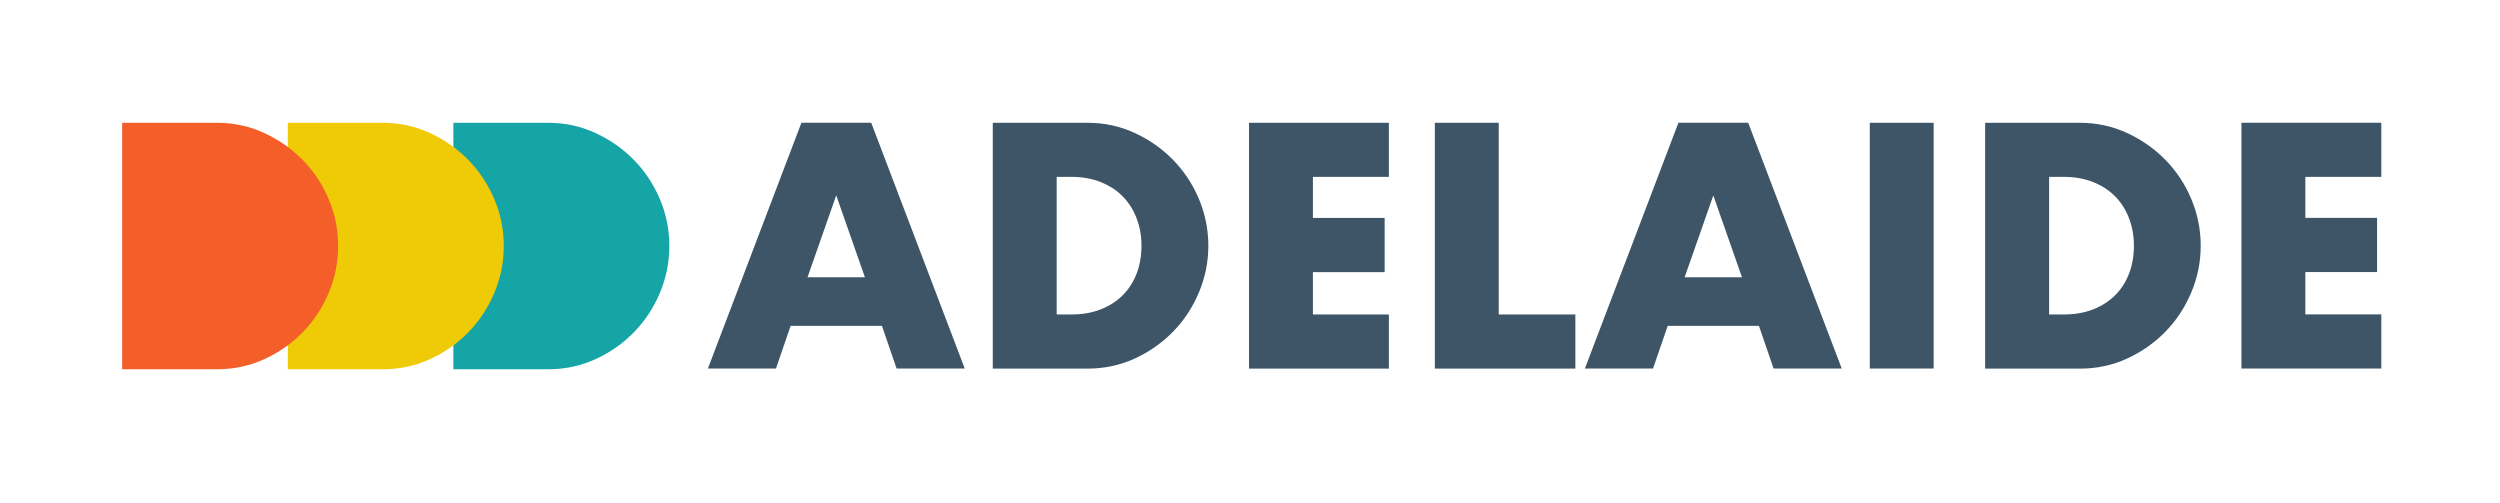
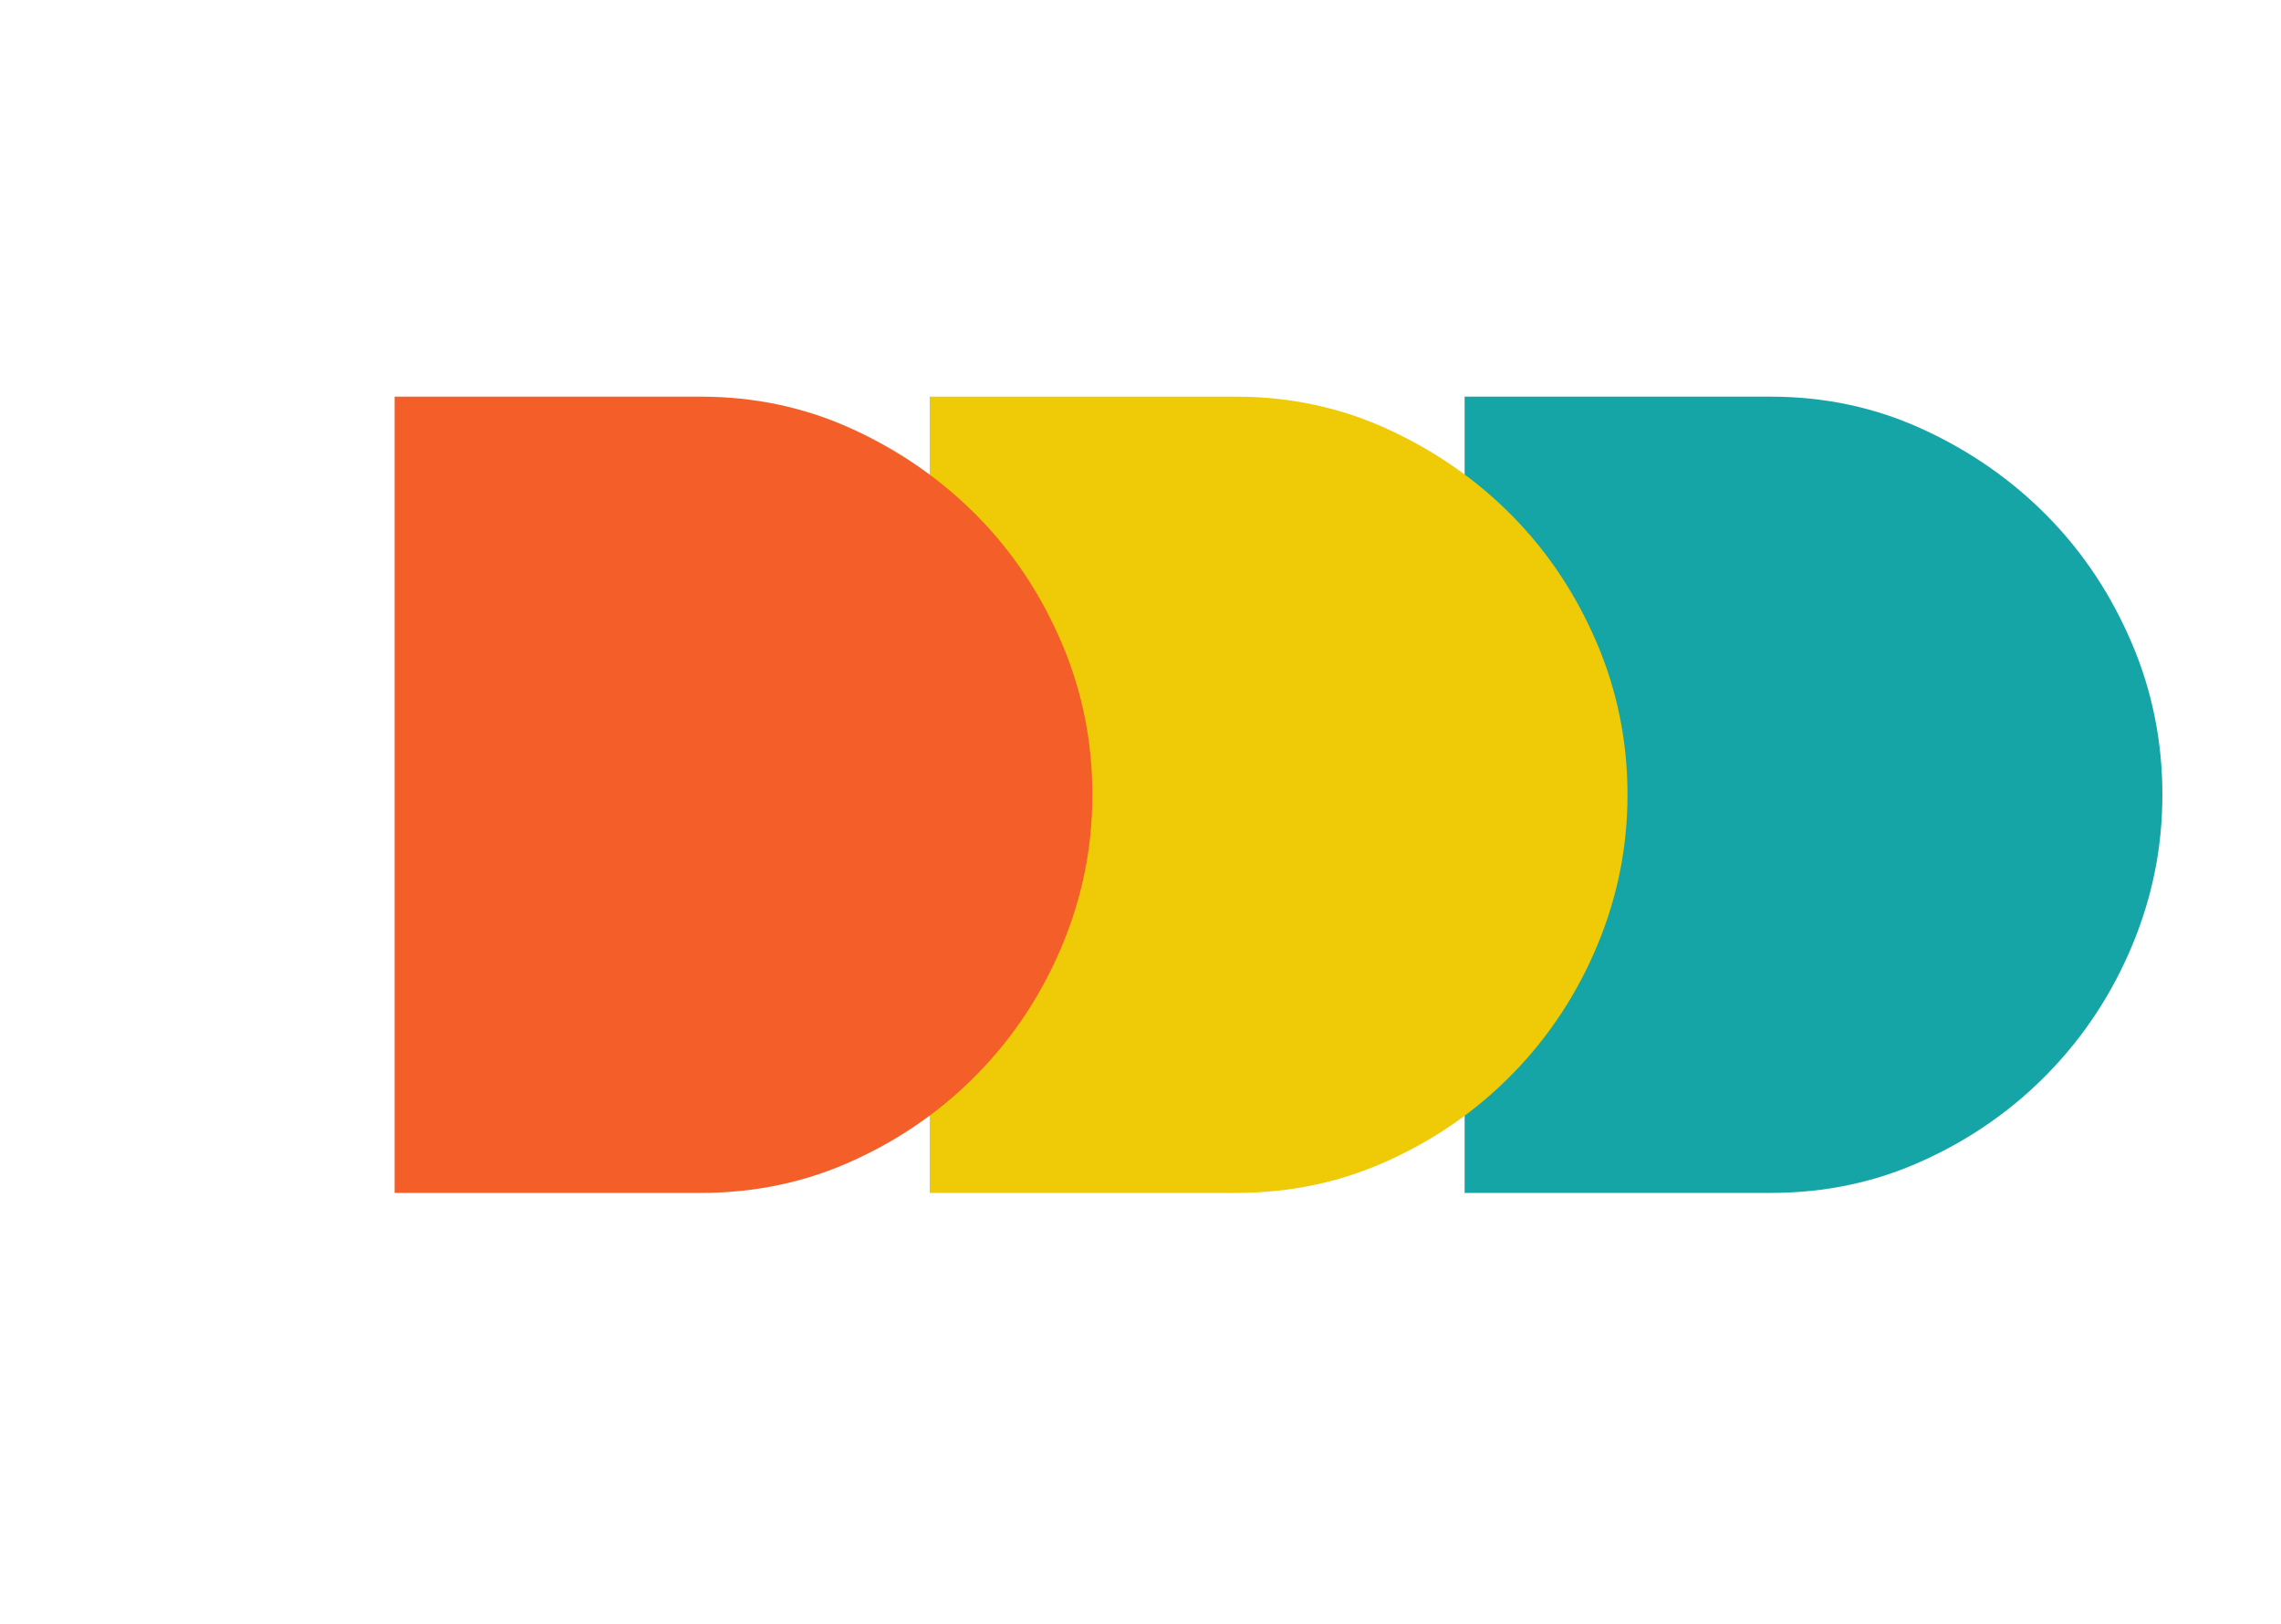
- <svg xmlns="http://www.w3.org/2000/svg" id="Layer_1" data-name="Layer 1" viewBox="0 0 354.08 71.17">
+ <svg xmlns="http://www.w3.org/2000/svg" id="Layer_1" data-name="Layer 1" viewBox="0 0 100 71.17">
  <defs>
    <style>
-       .cls-1 {
-         fill: #3d5567;
-       }
-       .cls-1, .cls-2, .cls-3, .cls-4 {
-         fill-rule: evenodd;
-         stroke-width: 0px;
-       }
      .cls-2 {
        fill: #f35e29;
      }
      .cls-3 {
        fill: #efca06;
      }
      .cls-4 {
        fill: #16a5a6;
      }
    </style>
  </defs>
  <path class="cls-4" d="M64.21,17.39h13.42c2.38,0,4.61,0.48,6.69,1.44,2.08,0.96,3.90,2.23,5.46,3.82,1.56,1.59,2.78,3.44,3.68,5.55,0.90,2.11,1.34,4.33,1.34,6.64s-0.44,4.48-1.32,6.60c-0.88,2.11-2.10,3.97-3.66,5.58c-1.56,1.61-3.38,2.89-5.46,3.84c-2.08,0.96-4.33,1.44-6.73,1.44h-13.42V17.39Z" />
  <path class="cls-3" d="M40.76,17.39h13.42c2.38,0,4.61,0.48,6.69,1.44,2.08,0.96,3.90,2.23,5.46,3.82,1.56,1.59,2.78,3.44,3.68,5.55,0.90,2.11,1.34,4.33,1.34,6.64s-0.44,4.48-1.32,6.60c-0.88,2.11-2.10,3.97-3.66,5.58c-1.56,1.61-3.38,2.89-5.46,3.84c-2.08,0.96-4.33,1.44-6.73,1.44h-13.42V17.39Z" />
  <path class="cls-2" d="M17.30,17.39h13.42c2.38,0,4.61,0.48,6.69,1.44,2.08,0.96,3.90,2.23,5.46,3.82,1.56,1.59,2.78,3.44,3.68,5.55,0.90,2.11,1.34,4.33,1.34,6.64s-0.44,4.48-1.32,6.60c-0.88,2.11-2.10,3.97-3.66,5.58c-1.56,1.61-3.38,2.89-5.46,3.84c-2.08,0.96-4.33,1.44-6.73,1.44h-13.42V17.39Z" />
-   <path class="cls-1" d="M326.51,25.05h10.76v-7.67h-19.81v34.82h19.81v-7.67h-10.76v-6.00h10.16v-7.67h-10.16v-5.82ZM281.17,17.39h13.39c2.37,0,4.60,0.48,6.67,1.43,2.08,0.96,3.90,2.23,5.45,3.81,1.56,1.59,2.78,3.43,3.67,5.54,0.89,2.11,1.34,4.32,1.34,6.63s-0.44,4.47-1.32,6.58c-0.88,2.11-2.09,3.96-3.65,5.57c-1.56,1.60-3.37,2.88-5.45,3.83c-2.08,0.96-4.32,1.43-6.72,1.43h-13.39V17.39ZM292.30,44.54h-2.08v-19.49h2.08c1.54,0,2.93,0.25,4.16,0.74,1.23,0.49,2.27,1.17,3.12,2.03,0.85,0.86,1.50,1.89,1.96,3.10s0.69,2.49,0.69,3.88s-0.22,2.72-0.67,3.90c-0.45,1.19-1.09,2.21-1.94,3.07s-1.89,1.54-3.12,2.03c-1.23,0.49-2.63,0.74-4.20,0.74ZM273.87,52.20h-9.05V17.39h9.05v34.82ZM236.19,46.15h12.93l2.08,6.05h9.65l-13.25-34.82h-9.88l-13.25,34.82h9.65l2.08-6.05ZM246.72,39.27l-4.06-11.59l-4.06,11.59h8.13ZM212.27,44.54v-27.15h-9.05v34.82h19.90v-7.67h-10.85ZM196.71,25.05h-10.76v5.82h10.16v7.67h-10.16v6.00h10.76v7.67h-19.81V17.39h19.81v7.67ZM154.00,17.39h-13.39v34.82h13.39c2.40,0,4.64-0.48,6.72-1.43,2.08-0.96,3.89-2.23,5.45-3.83,1.56-1.60,2.77-3.46,3.65-5.57,0.88-2.11,1.32-4.30,1.32-6.58s-0.45-4.52-1.34-6.63c-0.89-2.11-2.12-3.96-3.67-5.54-1.56-1.59-3.37-2.86-5.45-3.81-2.08-0.96-4.30-1.43-6.67-1.43ZM149.66,44.54h2.08c1.57,0,2.97-0.25,4.20-0.74,1.23-0.49,2.27-1.17,3.12-2.03,0.85-0.86,1.49-1.89,1.94-3.07,0.45-1.19,0.67-2.49,0.67-3.90s-0.23-2.68-0.69-3.88c-0.46-1.21-1.12-2.23-1.96-3.10c-0.85-0.86-1.89-1.54-3.12-2.03c-1.23-0.49-2.62-0.74-4.16-0.74h-2.08v19.49ZM118.44,27.68l4.06,11.59h-8.13l4.06-11.59ZM109.90,52.20l2.08-6.05h12.93l2.08,6.05h9.65l-13.25-34.82h-9.88l-13.25,34.82h9.65Z" />
</svg>
